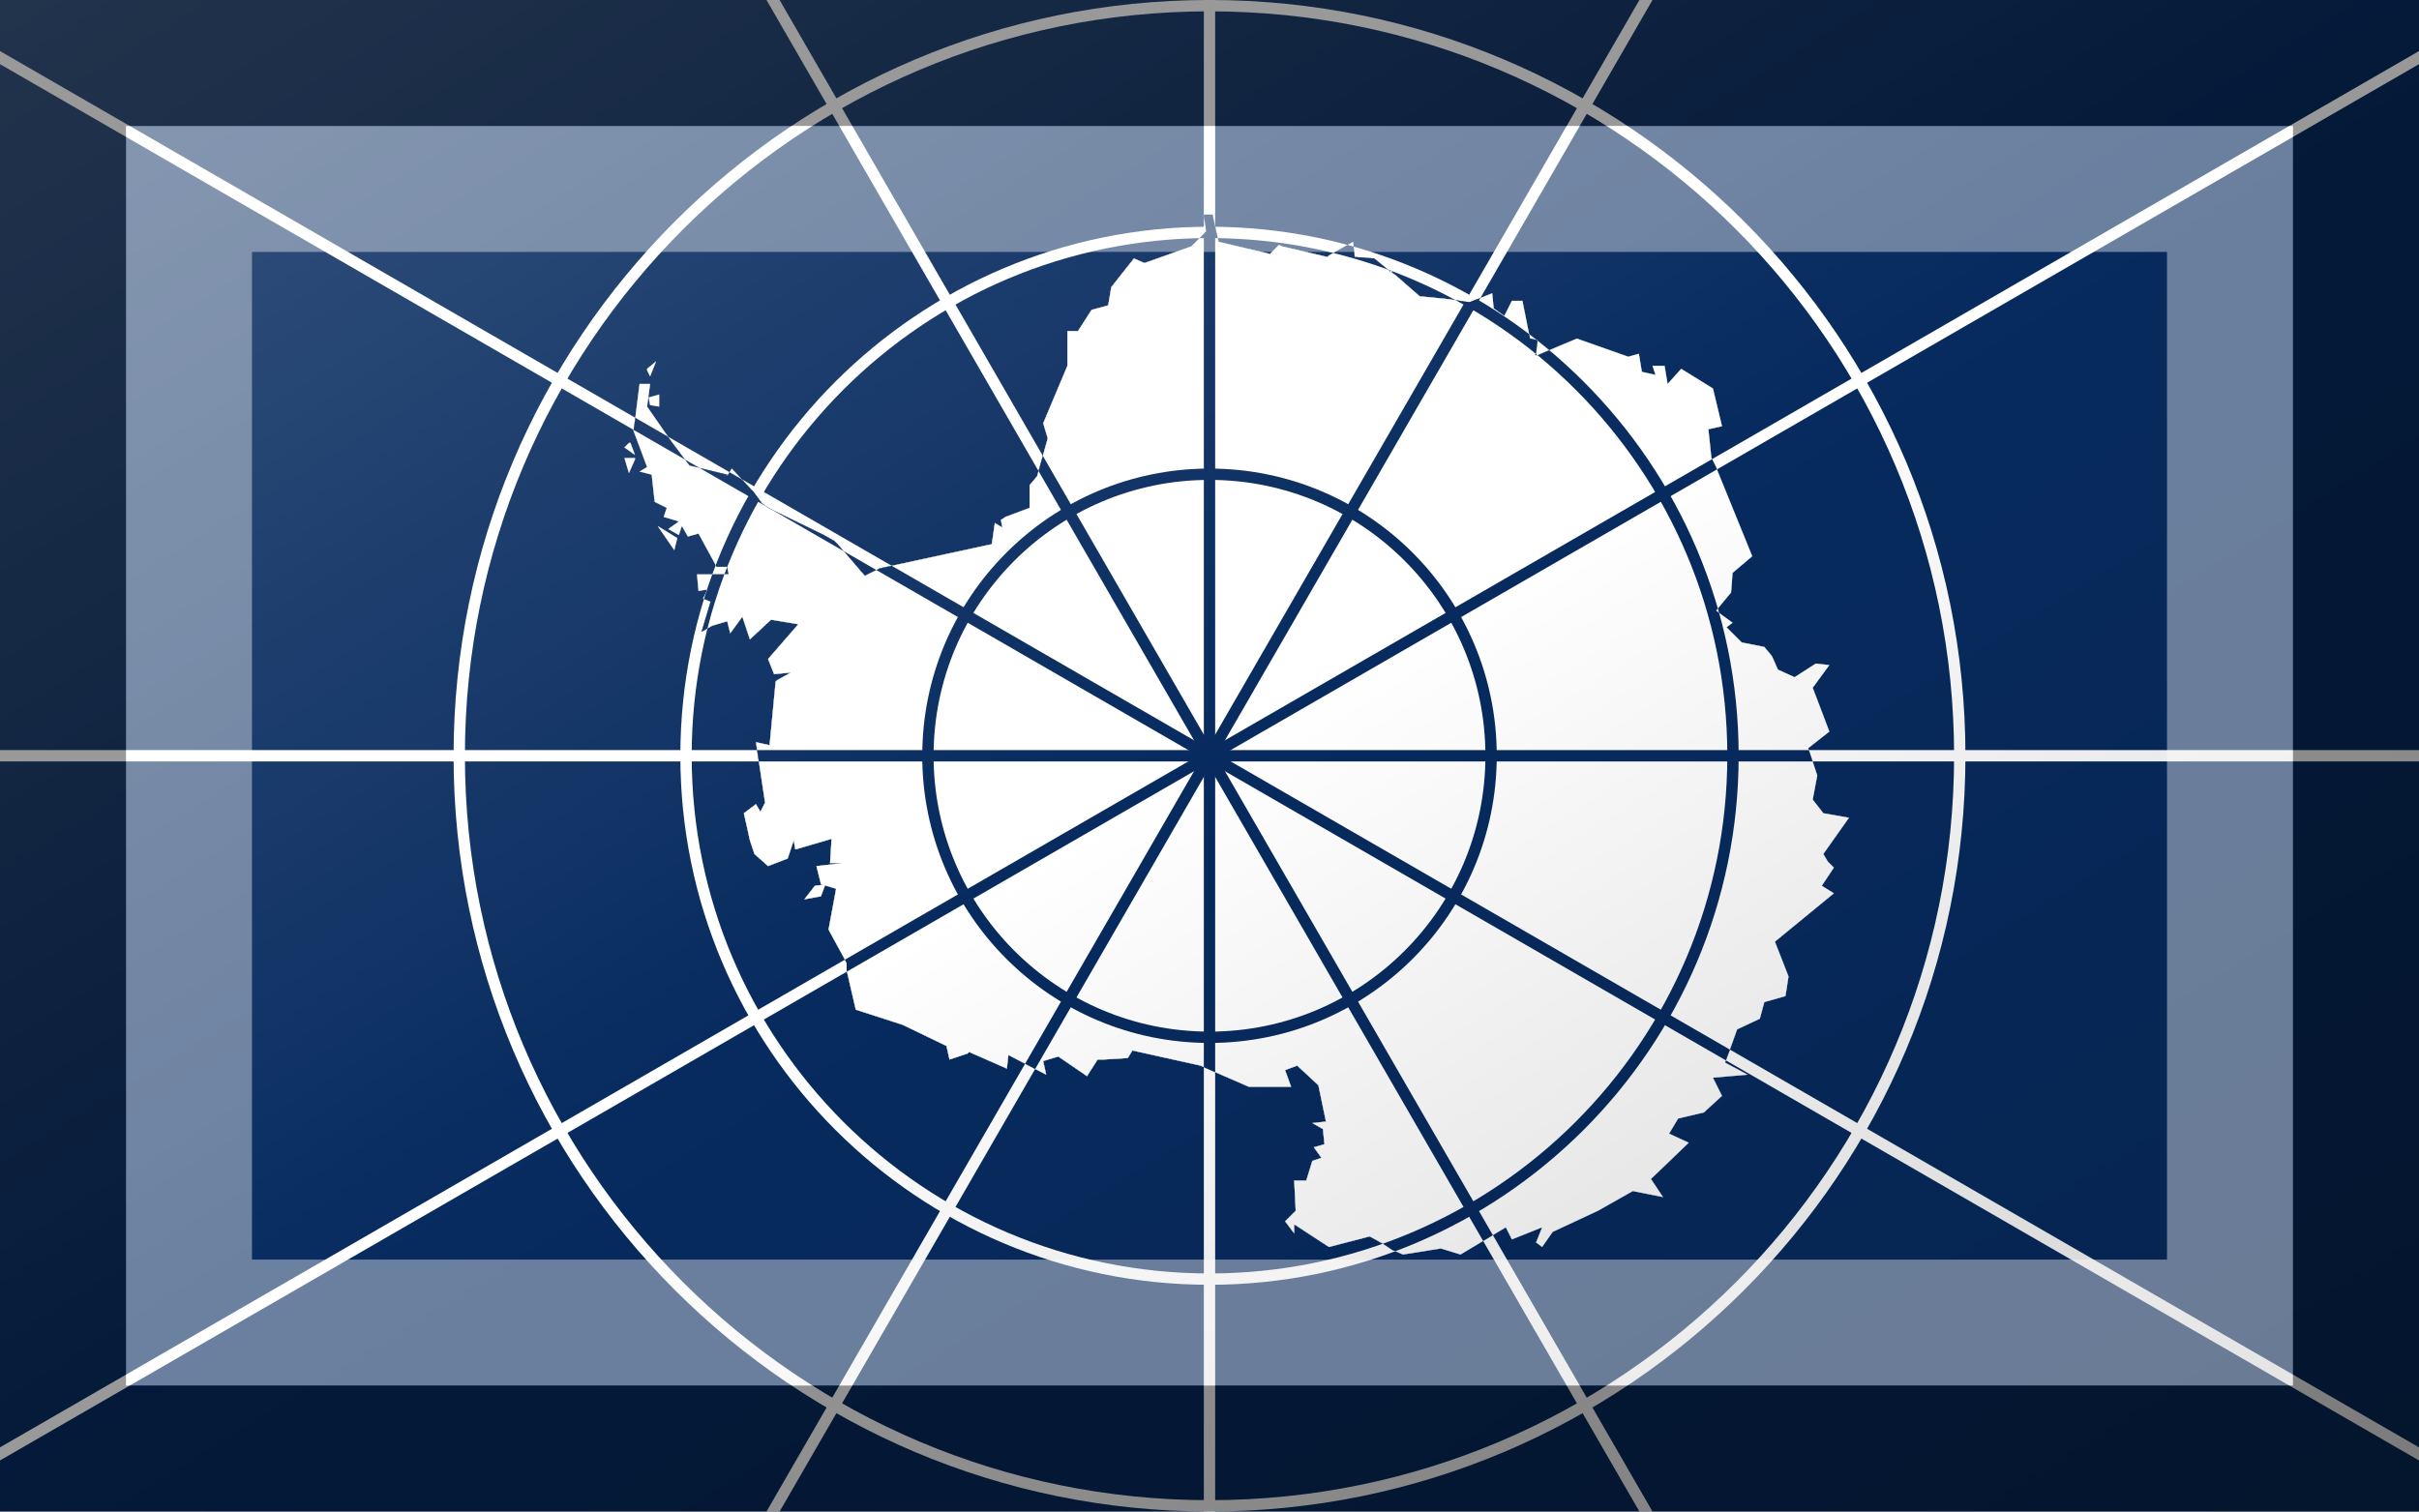
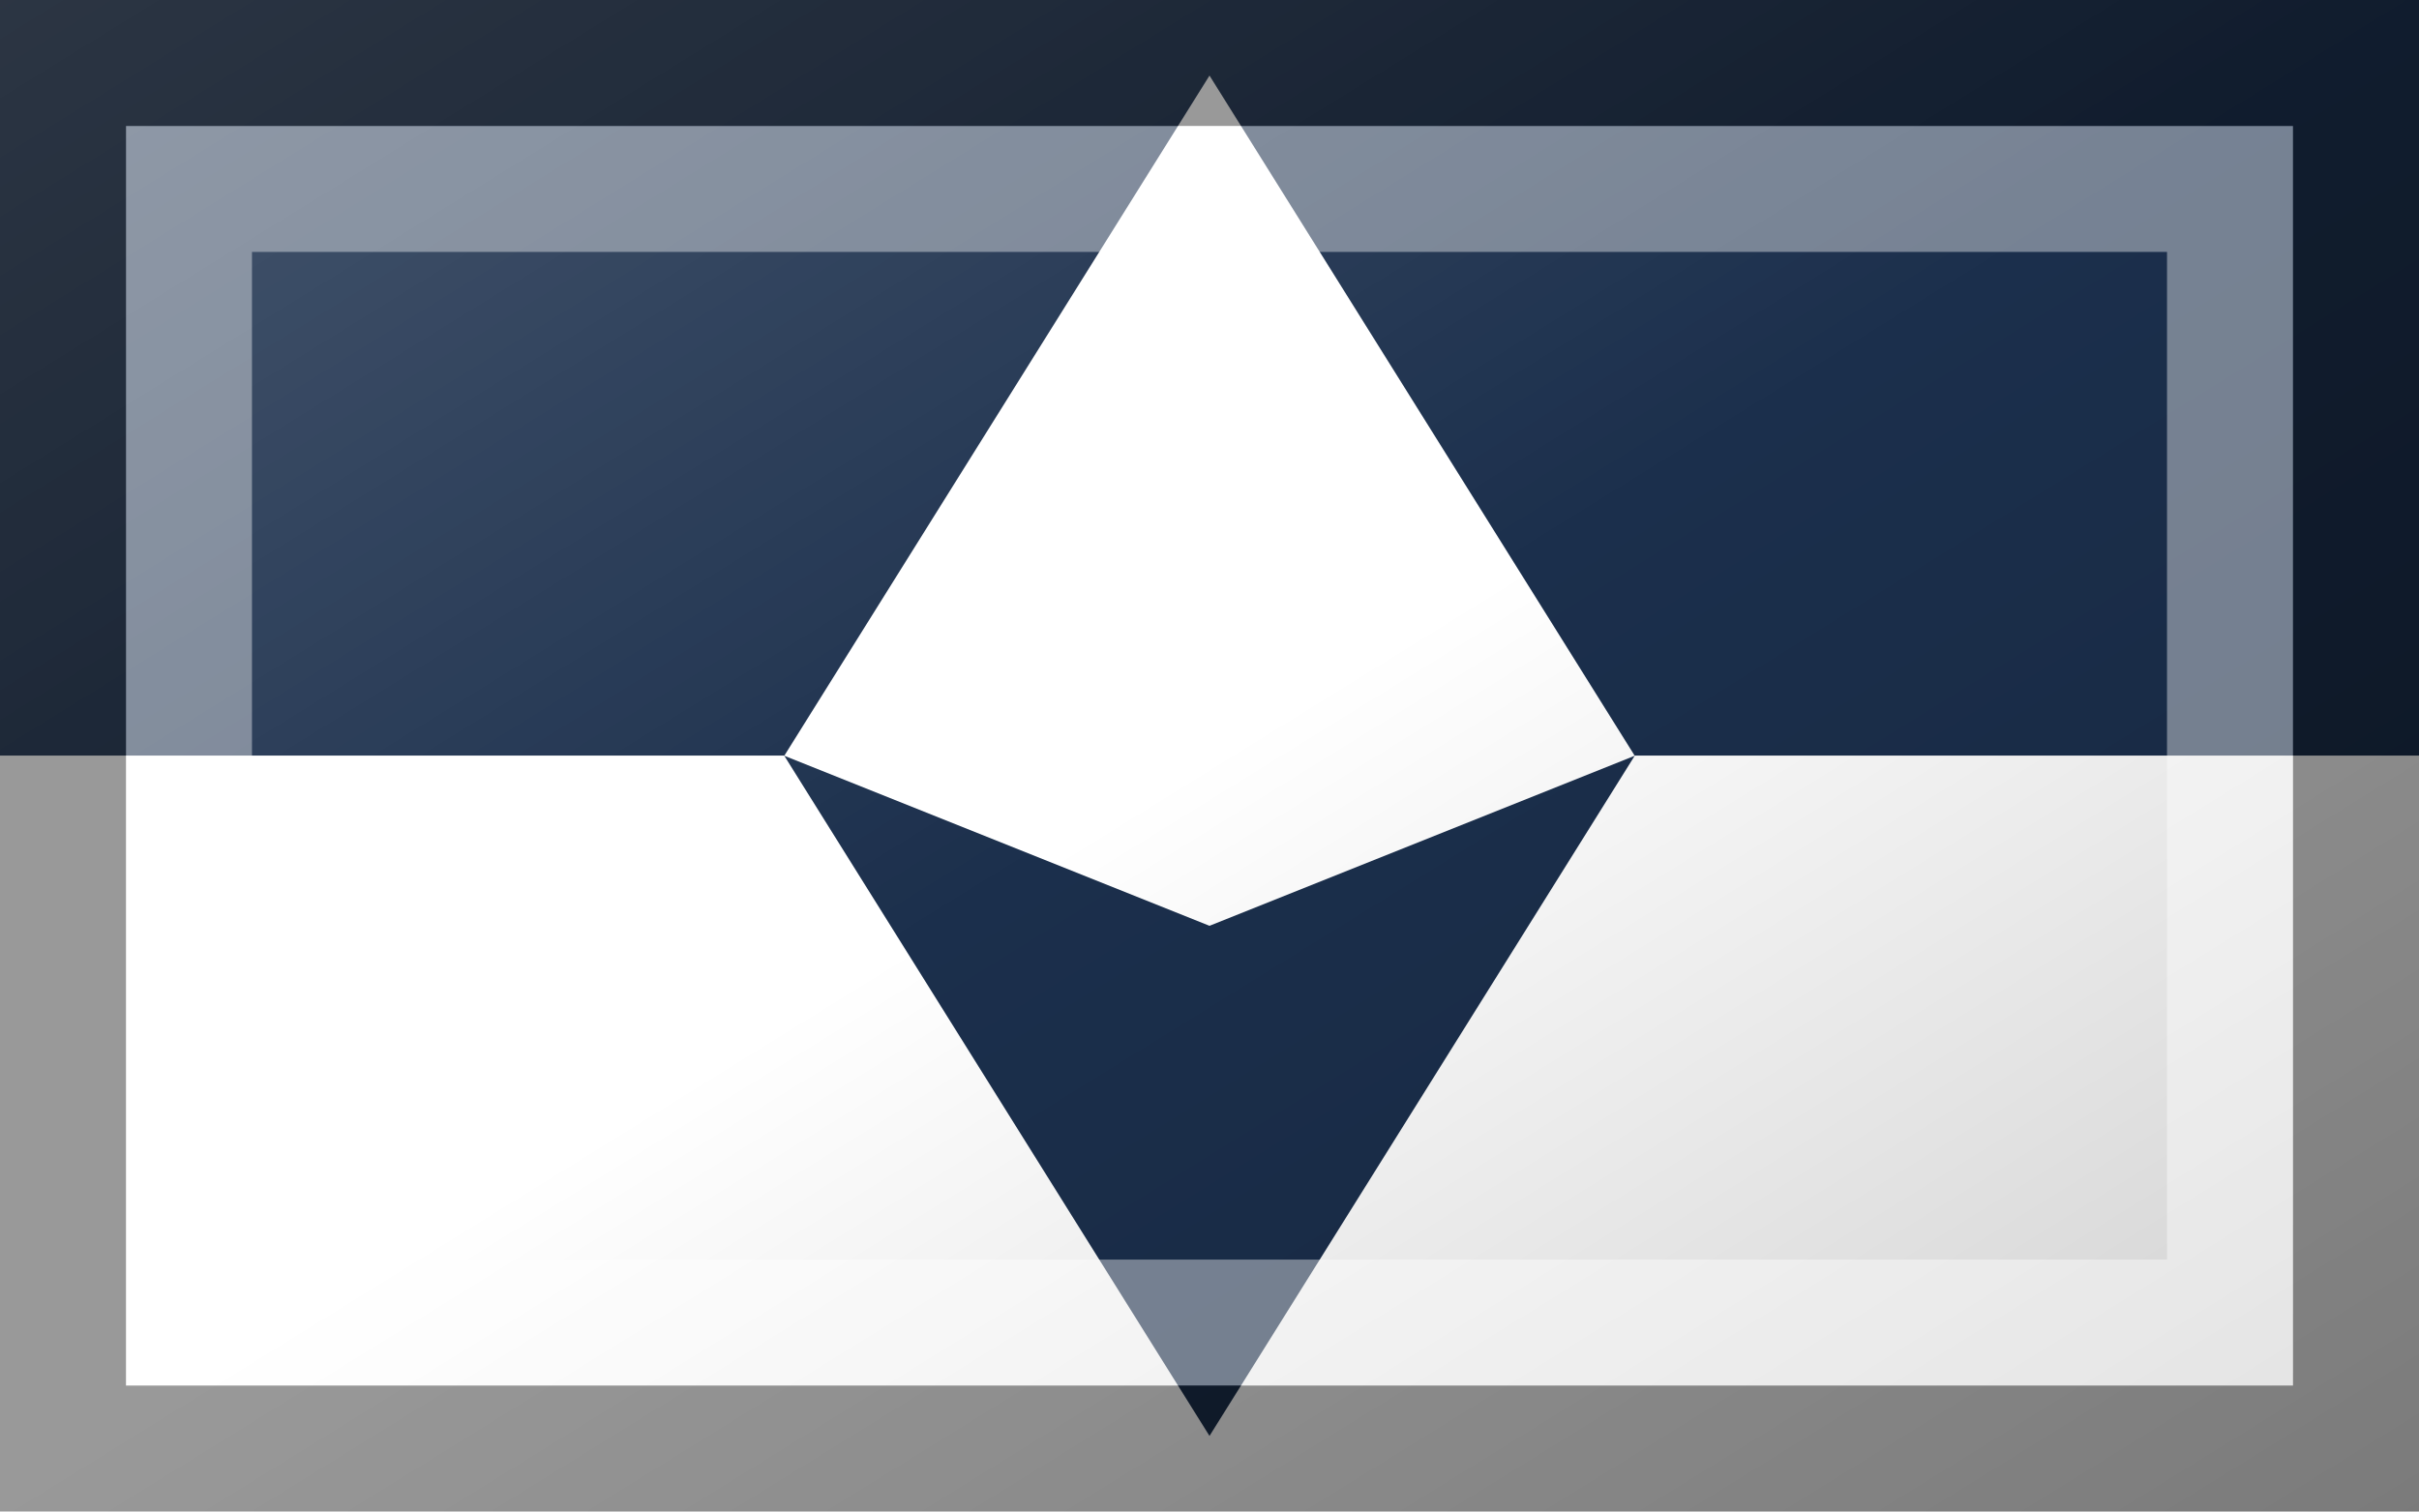
- <svg xmlns="http://www.w3.org/2000/svg" xmlns:xlink="http://www.w3.org/1999/xlink" version="1.1" width="576" height="360" viewBox="0 0 576 360">
+ <svg xmlns="http://www.w3.org/2000/svg" version="1.1" width="576" height="360" viewBox="0 0 576 360">
  <style>
- .blue{fill:rgb(7,43,95);}
+ .blue{fill:rgb(27,47,76);}
.white{fill:rgb(255,255,255);}
</style>
  <defs>
-     <path id="aq" d="M 0.548 0.163 L 0.546 0.162 L 0.548 0.163 Z M 0.615 0.823 L 0.606 0.818 L 0.579 0.825 L 0.556 0.81 L 0.556 0.816 L 0.55 0.808 L 0.557 0.801 L 0.556 0.781 L 0.564 0.781 L 0.568 0.768 L 0.574 0.766 L 0.569 0.759 L 0.576 0.757 L 0.575 0.747 L 0.568 0.743 L 0.577 0.742 L 0.572 0.718 L 0.558 0.705 L 0.55 0.708 L 0.554 0.719 L 0.526 0.719 L 0.503 0.709 L 0.494 0.705 L 0.449 0.695 L 0.446 0.7 L 0.43 0.701 L 0.426 0.701 L 0.419 0.712 L 0.4 0.699 L 0.39 0.702 L 0.392 0.711 L 0.367 0.698 L 0.366 0.707 L 0.341 0.696 L 0.34 0.697 L 0.328 0.701 L 0.326 0.692 L 0.297 0.678 L 0.266 0.668 L 0.26 0.642 L 0.26 0.637 L 0.248 0.615 L 0.253 0.588 L 0.243 0.585 L 0.24 0.573 L 0.257 0.571 L 0.249 0.571 L 0.25 0.555 L 0.226 0.562 L 0.225 0.556 L 0.221 0.568 L 0.208 0.573 L 0.199 0.565 L 0.196 0.556 L 0.192 0.538 L 0.2 0.532 L 0.203 0.537 L 0.206 0.531 L 0.2 0.491 L 0.209 0.493 L 0.213 0.451 L 0.214 0.45 L 0.223 0.445 L 0.212 0.446 L 0.208 0.436 L 0.228 0.413 L 0.21 0.41 L 0.196 0.423 L 0.191 0.408 L 0.183 0.419 L 0.181 0.411 L 0.171 0.414 L 0.164 0.418 L 0.17 0.398 L 0.165 0.396 L 0.168 0.39 L 0.162 0.391 L 0.161 0.38 L 0.182 0.38 L 0.181 0.375 L 0.174 0.375 L 0.162 0.353 L 0.155 0.355 L 0.151 0.348 L 0.149 0.354 L 0.142 0.35 L 0.149 0.345 L 0.139 0.342 L 0.141 0.336 L 0.133 0.332 L 0.131 0.314 L 0.123 0.312 L 0.128 0.309 L 0.119 0.285 L 0.12 0.278 L 0.123 0.254 L 0.13 0.254 L 0.128 0.269 L 0.144 0.292 L 0.156 0.308 L 0.181 0.314 L 0.181 0.315 L 0.184 0.31 L 0.198 0.325 L 0.204 0.333 L 0.208 0.336 L 0.245 0.354 L 0.252 0.358 L 0.254 0.36 L 0.272 0.381 L 0.282 0.376 L 0.356 0.36 L 0.358 0.346 L 0.363 0.349 L 0.362 0.344 L 0.365 0.342 L 0.381 0.336 L 0.381 0.321 L 0.386 0.315 L 0.393 0.29 L 0.39 0.28 L 0.406 0.242 L 0.406 0.236 L 0.406 0.219 L 0.413 0.219 L 0.422 0.205 L 0.433 0.202 L 0.435 0.19 L 0.45 0.171 L 0.457 0.174 L 0.488 0.163 L 0.491 0.16 L 0.498 0.153 L 0.496 0.142 L 0.502 0.142 L 0.506 0.16 L 0.54 0.168 L 0.546 0.162 L 0.548 0.163 L 0.578 0.17 L 0.579 0.169 L 0.595 0.16 L 0.596 0.17 L 0.609 0.171 L 0.62 0.18 L 0.623 0.182 L 0.639 0.196 L 0.659 0.198 L 0.672 0.2 L 0.687 0.194 L 0.688 0.204 L 0.695 0.209 L 0.7 0.199 L 0.707 0.199 L 0.712 0.224 L 0.717 0.225 L 0.716 0.234 L 0.715 0.235 L 0.717 0.235 L 0.731 0.229 L 0.743 0.224 L 0.777 0.236 L 0.784 0.234 L 0.786 0.246 L 0.795 0.248 L 0.793 0.242 L 0.801 0.242 L 0.803 0.254 L 0.812 0.244 L 0.833 0.257 L 0.839 0.282 L 0.83 0.284 L 0.832 0.303 L 0.835 0.309 L 0.859 0.368 L 0.846 0.379 L 0.845 0.392 L 0.835 0.404 L 0.846 0.412 L 0.842 0.415 L 0.852 0.425 L 0.867 0.428 L 0.872 0.434 L 0.876 0.443 L 0.887 0.448 L 0.901 0.439 L 0.91 0.44 L 0.899 0.455 L 0.91 0.484 L 0.896 0.495 L 0.902 0.513 L 0.899 0.529 L 0.906 0.538 L 0.923 0.541 L 0.906 0.565 L 0.909 0.57 L 0.913 0.574 L 0.905 0.586 L 0.913 0.591 L 0.874 0.623 L 0.883 0.646 L 0.881 0.659 L 0.867 0.663 L 0.864 0.674 L 0.849 0.681 L 0.844 0.695 L 0.841 0.703 L 0.856 0.711 L 0.833 0.713 L 0.839 0.725 L 0.827 0.736 L 0.81 0.74 L 0.804 0.75 L 0.817 0.756 L 0.792 0.78 L 0.8 0.792 L 0.78 0.788 L 0.757 0.801 L 0.727 0.815 L 0.72 0.825 L 0.716 0.822 L 0.72 0.812 L 0.7 0.82 L 0.696 0.812 L 0.666 0.83 L 0.653 0.826 L 0.628 0.83 L 0.621 0.827 M 0.622 0.181 L 0.62 0.179 L 0.619 0.179 L 0.619 0.18 L 0.621 0.18 L 0.622 0.181 L 0.622 0.181 Z M 0.615 0.823 L 0.621 0.826 L 0.615 0.823 Z M 0.615 0.823 L 0.621 0.826 M 0.146 0.364 L 0.148 0.356 L 0.135 0.348 L 0.146 0.364 L 0.146 0.364 Z M 0.12 0.303 L 0.113 0.303 L 0.116 0.313 L 0.119 0.304 L 0.119 0.303 L 0.119 0.303 Z M 0.116 0.293 L 0.113 0.296 L 0.12 0.301 L 0.116 0.293 Z M 0.146 0.364 L 0.148 0.356 L 0.135 0.348 L 0.146 0.364 L 0.146 0.364 Z M 0.12 0.303 L 0.113 0.303 L 0.116 0.313 L 0.119 0.304 L 0.119 0.303 L 0.119 0.303 Z M 0.116 0.293 L 0.113 0.296 L 0.12 0.301 L 0.116 0.293 Z M 0.146 0.364 L 0.148 0.356 L 0.135 0.348 L 0.146 0.364 L 0.146 0.364 Z M 0.12 0.303 L 0.113 0.303 L 0.116 0.313 L 0.12 0.304 L 0.12 0.303 L 0.12 0.303 Z M 0.116 0.293 L 0.113 0.296 L 0.12 0.301 L 0.117 0.293 Z M 0.136 0.269 L 0.136 0.261 L 0.129 0.263 L 0.13 0.268 L 0.136 0.269 L 0.136 0.269 Z M 0.128 0.245 L 0.13 0.249 L 0.134 0.239 L 0.128 0.244 L 0.128 0.245 L 0.128 0.245 Z M 0.136 0.269 L 0.136 0.261 L 0.129 0.263 L 0.13 0.268 L 0.136 0.269 L 0.136 0.269 Z M 0.128 0.245 L 0.13 0.249 L 0.134 0.239 L 0.128 0.244 L 0.128 0.245 L 0.128 0.245 Z M 0.136 0.269 L 0.136 0.261 L 0.129 0.263 L 0.13 0.268 L 0.136 0.269 L 0.136 0.269 Z M 0.128 0.245 L 0.13 0.249 L 0.134 0.239 L 0.128 0.244 L 0.128 0.245 L 0.128 0.245 Z M 0.247 0.585 L 0.239 0.586 L 0.232 0.595 L 0.243 0.593 L 0.246 0.585 L 0.246 0.585 Z M 0.247 0.585 L 0.239 0.586 L 0.232 0.595 L 0.243 0.593 L 0.246 0.585 L 0.246 0.585 Z M 0.247 0.585 L 0.239 0.586 L 0.232 0.595 L 0.243 0.593 L 0.246 0.585 L 0.246 0.585 Z M 0.255 0.359 L 0.252 0.357 L 0.246 0.354 L 0.252 0.357 L 0.255 0.359 Z" />
-     <path id="disc" d="M 0.5 0.0 A 0.5 0.5 0.0 0 0 -0.5 0.0 A 0.5 0.5 0.0 0 0 0.5 0.0 Z" />
-     <clipPath id="clip0">
-       <rect x="0" y="0" width="576" height="360" />
-     </clipPath>
-     <clipPath id="clip1">
-       <use xlink:href="#aq" transform="translate(108 0) scale(360 360) rotate(0)" />
-     </clipPath>
    <linearGradient id="glaze" x1="0%" y1="0%" x2="100%" y2="100%">
      <stop offset="0%" stop-color="rgb(255,255,255)" stop-opacity="0.2" />
      <stop offset="49.999%" stop-color="rgb(255,255,255)" stop-opacity="0.0" />
      <stop offset="50.001%" stop-color="rgb(0,0,0)" stop-opacity="0.0" />
      <stop offset="100%" stop-color="rgb(0,0,0)" stop-opacity="0.2" />
    </linearGradient>
  </defs>
  <g>
-     <g clip-path="url(#clip0)">
-       <rect x="0" y="0" width="576" height="360" class="blue" />
-       <use xlink:href="#disc" transform="translate(288 180) scale(360 360) rotate(0)" class="white" />
-       <use xlink:href="#disc" transform="translate(288 180) scale(354.6 354.6) rotate(0)" class="blue" />
-       <use xlink:href="#disc" transform="translate(288 180) scale(252 252) rotate(0)" class="white" />
-       <use xlink:href="#disc" transform="translate(288 180) scale(246.6 246.6) rotate(0)" class="blue" />
-       <use xlink:href="#disc" transform="translate(288 180) scale(136.8 136.8) rotate(0)" class="white" />
-       <use xlink:href="#disc" transform="translate(288 180) scale(131.4 131.4) rotate(0)" class="blue" />
-       <g>
-         <path d="M 289.35 -396 L 289.35 -396 L 289.35 756 L 286.65 756 L 286.65 -396 Z" class="white" />
-         <path d="M 1.169 -319.506 L 1.169 -319.506 L 577.169 678.156 L 574.831 679.506 L -1.169 -318.156 Z" class="white" />
-         <path d="M -210.156 -109.169 L -210.156 -109.169 L 787.506 466.831 L 786.156 469.169 L -211.506 -106.831 Z" class="white" />
-         <path d="M -288 178.65 L -288 178.65 L 864 178.65 L 864 181.35 L -288 181.35 Z" class="white" />
-         <path d="M -211.506 466.831 L -211.506 466.831 L 786.156 -109.169 L 787.506 -106.831 L -210.156 469.169 Z" class="white" />
-         <path d="M -1.169 678.156 L -1.169 678.156 L 574.831 -319.506 L 577.169 -318.156 L 1.169 679.506 Z" class="white" />
-       </g>
+     <g>
+       <rect x="0" y="0" width="576" height="180" class="blue" />
+       <rect x="0" y="180" width="576" height="180" class="white" />
    </g>
-     <g clip-path="url(#clip1)">
-       <rect x="0" y="0" width="576" height="360" class="white" />
-       <use xlink:href="#disc" transform="translate(288 180) scale(360 360) rotate(0)" class="blue" />
-       <use xlink:href="#disc" transform="translate(288 180) scale(354.6 354.6) rotate(0)" class="white" />
-       <use xlink:href="#disc" transform="translate(288 180) scale(252 252) rotate(0)" class="blue" />
-       <use xlink:href="#disc" transform="translate(288 180) scale(246.6 246.6) rotate(0)" class="white" />
-       <use xlink:href="#disc" transform="translate(288 180) scale(136.8 136.8) rotate(0)" class="blue" />
-       <use xlink:href="#disc" transform="translate(288 180) scale(131.4 131.4) rotate(0)" class="white" />
-       <g>
-         <path d="M 289.35 -396 L 289.35 -396 L 289.35 756 L 286.65 756 L 286.65 -396 Z" class="blue" />
-         <path d="M 1.169 -319.506 L 1.169 -319.506 L 577.169 678.156 L 574.831 679.506 L -1.169 -318.156 Z" class="blue" />
-         <path d="M -210.156 -109.169 L -210.156 -109.169 L 787.506 466.831 L 786.156 469.169 L -211.506 -106.831 Z" class="blue" />
-         <path d="M -288 178.65 L -288 178.65 L 864 178.65 L 864 181.35 L -288 181.35 Z" class="blue" />
-         <path d="M -211.506 466.831 L -211.506 466.831 L 786.156 -109.169 L 787.506 -106.831 L -210.156 469.169 Z" class="blue" />
-         <path d="M -1.169 678.156 L -1.169 678.156 L 574.831 -319.506 L 577.169 -318.156 L 1.169 679.506 Z" class="blue" />
-       </g>
-     </g>
+     <path d="M 186.75 180 L 288 18 L 389.25 180 L 288 220.5 Z" class="white" />
+     <path d="M 186.75 180 L 288 342 L 389.25 180 L 288 220.5 Z" class="blue" />
  </g>
  <g>
    <rect x="0" y="0" width="576" height="360" fill="url(#glaze)" />
    <path d="M 30 30 L 546 30 L 546 330 L 30 330 Z M 60 60 L 60 300 L 516 300 L 516 60 Z" fill="rgb(255,255,255)" opacity="0.4" />
    <path d="M 0 0 L 576 0 L 576 360 L 0 360 Z M 30 30 L 30 330 L 546 330 L 546 30 Z" fill="rgb(0,0,0)" opacity="0.4" />
  </g>
</svg>
